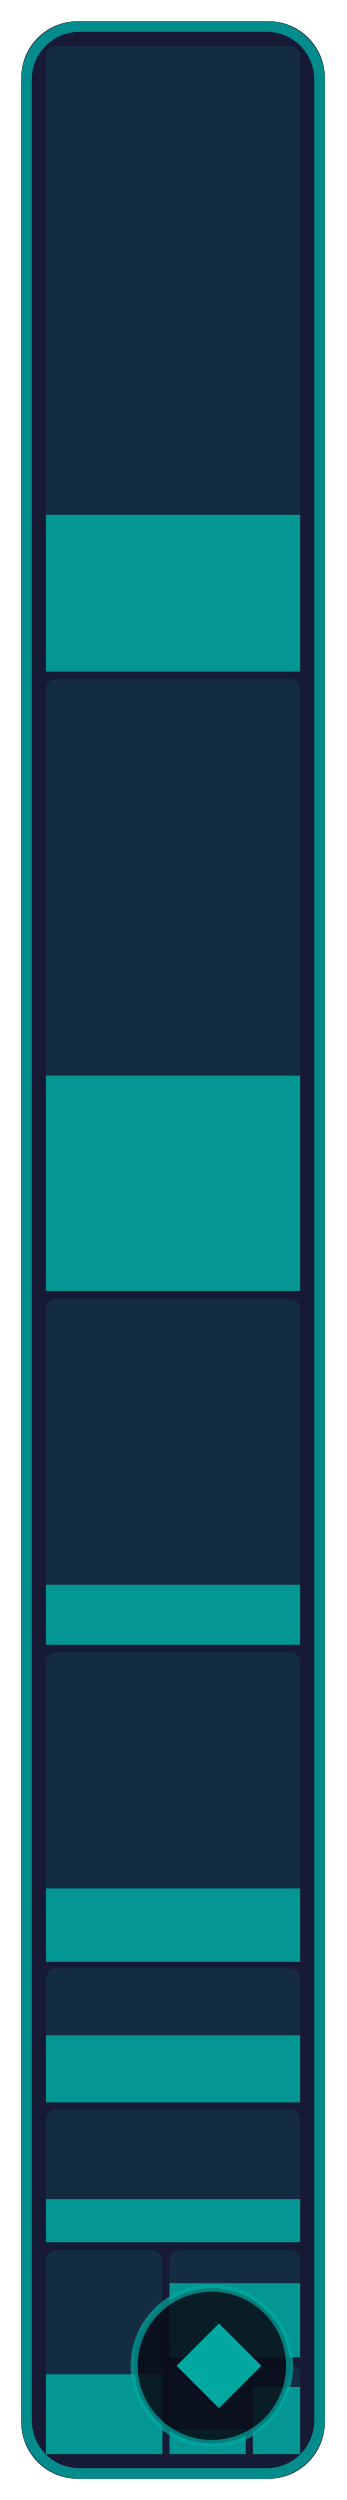
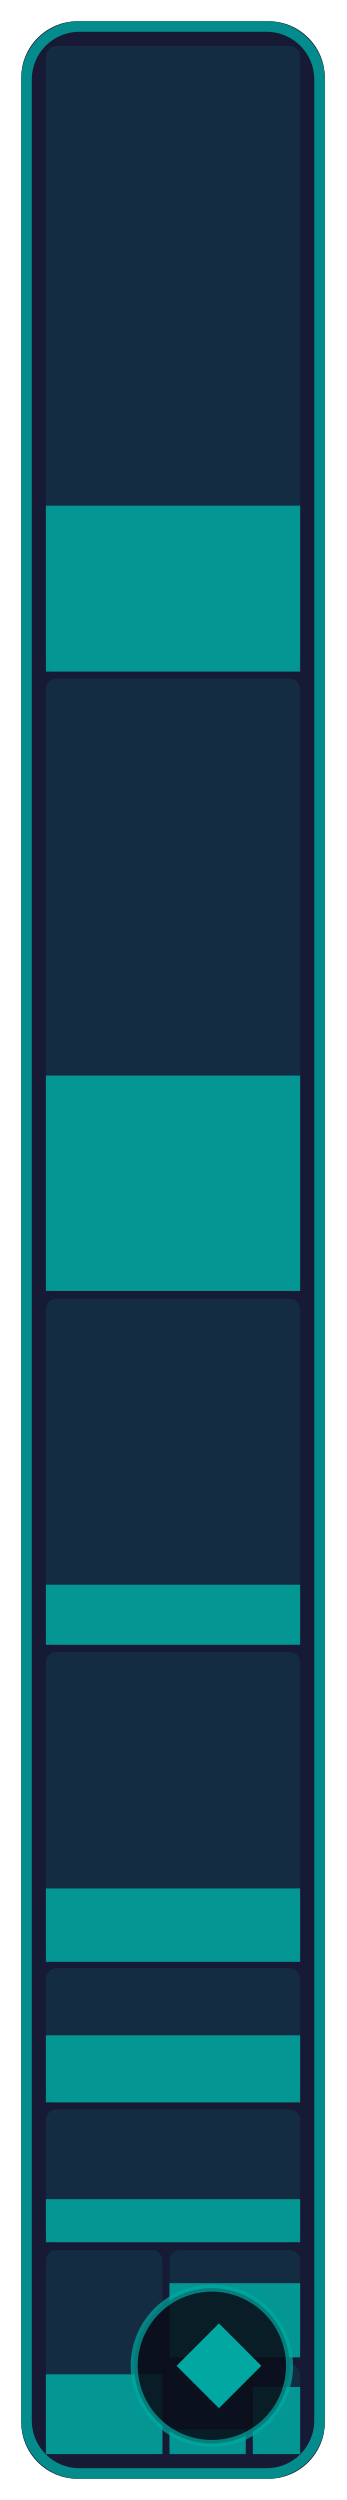
- <svg xmlns="http://www.w3.org/2000/svg" width="49" height="354" viewBox="0 0 49 354" role="img" aria-label="Stage &amp; world: 30.4 % of 182,272 bytes of code matched, 222 of 311 functions">
+ <svg xmlns="http://www.w3.org/2000/svg" width="49" height="354" viewBox="0 0 49 354" role="img" aria-label="Stage &amp; world: 30.8 % of 182,272 bytes of code matched, 224 of 311 functions">
  <style>text { font-family: -apple-system, BlinkMacSystemFont, 'Segoe UI', Helvetica, Arial, sans-serif; } .mono { font-family: ui-monospace, SFMono-Regular, 'SF Mono', Menlo, Consolas, monospace; } text { paint-order: stroke; stroke: #161a34; stroke-opacity: 0.55; stroke-width: 2.5px; stroke-linejoin: round; } .rise { transform-box: fill-box; transform-origin: 50% 100%; animation: rise 1.6s cubic-bezier(.2,.8,.2,1) .2s both; } @keyframes rise { from { transform: scaleY(0); } } @media (prefers-reduced-motion: reduce) { * { animation: none !important; } }</style>
  <rect x="3" y="3" width="43.0" height="348" rx="8" fill="#161a34" />
  <rect x="6.5" y="6.5" width="36.0" height="88.6" rx="1.5" fill="#00a8a1" fill-opacity="0.13" />
-   <rect class="rise" x="6.5" y="72.9" width="36.0" height="22.2" fill="#00a8a1" fill-opacity="0.85" />
+   <rect class="rise" x="6.5" y="71.6" width="36.0" height="23.5" fill="#00a8a1" fill-opacity="0.85" />
  <rect x="6.5" y="96.1" width="36.0" height="86.7" rx="1.5" fill="#00a8a1" fill-opacity="0.13" />
  <rect class="rise" x="6.5" y="152.3" width="36.0" height="30.5" fill="#00a8a1" fill-opacity="0.85" />
  <rect x="6.5" y="183.9" width="36.0" height="49.0" rx="1.5" fill="#00a8a1" fill-opacity="0.13" />
  <rect class="rise" x="6.5" y="224.4" width="36.0" height="8.5" fill="#00a8a1" fill-opacity="0.85" />
  <rect x="6.5" y="233.9" width="36.0" height="43.8" rx="1.5" fill="#00a8a1" fill-opacity="0.13" />
  <rect class="rise" x="6.5" y="267.4" width="36.0" height="10.4" fill="#00a8a1" fill-opacity="0.85" />
  <rect x="6.5" y="278.7" width="36.0" height="19.0" rx="1.5" fill="#00a8a1" fill-opacity="0.13" />
  <rect class="rise" x="6.5" y="288.2" width="36.0" height="9.5" fill="#00a8a1" fill-opacity="0.85" />
  <rect x="6.5" y="298.7" width="36.0" height="18.8" rx="1.5" fill="#00a8a1" fill-opacity="0.13" />
  <rect class="rise" x="6.5" y="311.4" width="36.0" height="6.1" fill="#00a8a1" fill-opacity="0.85" />
  <rect x="6.5" y="318.6" width="16.5" height="28.9" rx="1.5" fill="#00a8a1" fill-opacity="0.13" />
  <rect class="rise" x="6.5" y="336.2" width="16.5" height="11.3" fill="#00a8a1" fill-opacity="0.85" />
  <rect x="24.0" y="318.6" width="18.5" height="15.2" rx="1.5" fill="#00a8a1" fill-opacity="0.13" />
  <rect class="rise" x="24.0" y="323.3" width="18.5" height="10.5" fill="#00a8a1" fill-opacity="0.85" />
  <rect x="24.0" y="334.8" width="10.8" height="12.7" rx="1.5" fill="#00a8a1" fill-opacity="0.13" />
  <rect class="rise" x="24.0" y="344.0" width="10.8" height="3.5" fill="#00a8a1" fill-opacity="0.85" />
  <rect x="35.8" y="334.8" width="6.7" height="12.7" rx="1.5" fill="#00a8a1" fill-opacity="0.13" />
  <rect class="rise" x="35.8" y="338.0" width="6.7" height="9.5" fill="#00a8a1" fill-opacity="0.85" />
  <rect x="3.75" y="3.75" width="41.5" height="346.5" rx="7.5" fill="none" stroke="#00a8a1" stroke-opacity="0.8" stroke-width="1.5" />
  <rect x="19.0" y="324" width="22.0" height="22" rx="11" fill="#0b0d1a" fill-opacity="0.88" stroke="#00a8a1" stroke-opacity="0.7" />
  <path d="M31.0 329L37.0 335L31.0 341L25.0 335Z" fill="#00a8a1" />
</svg>
